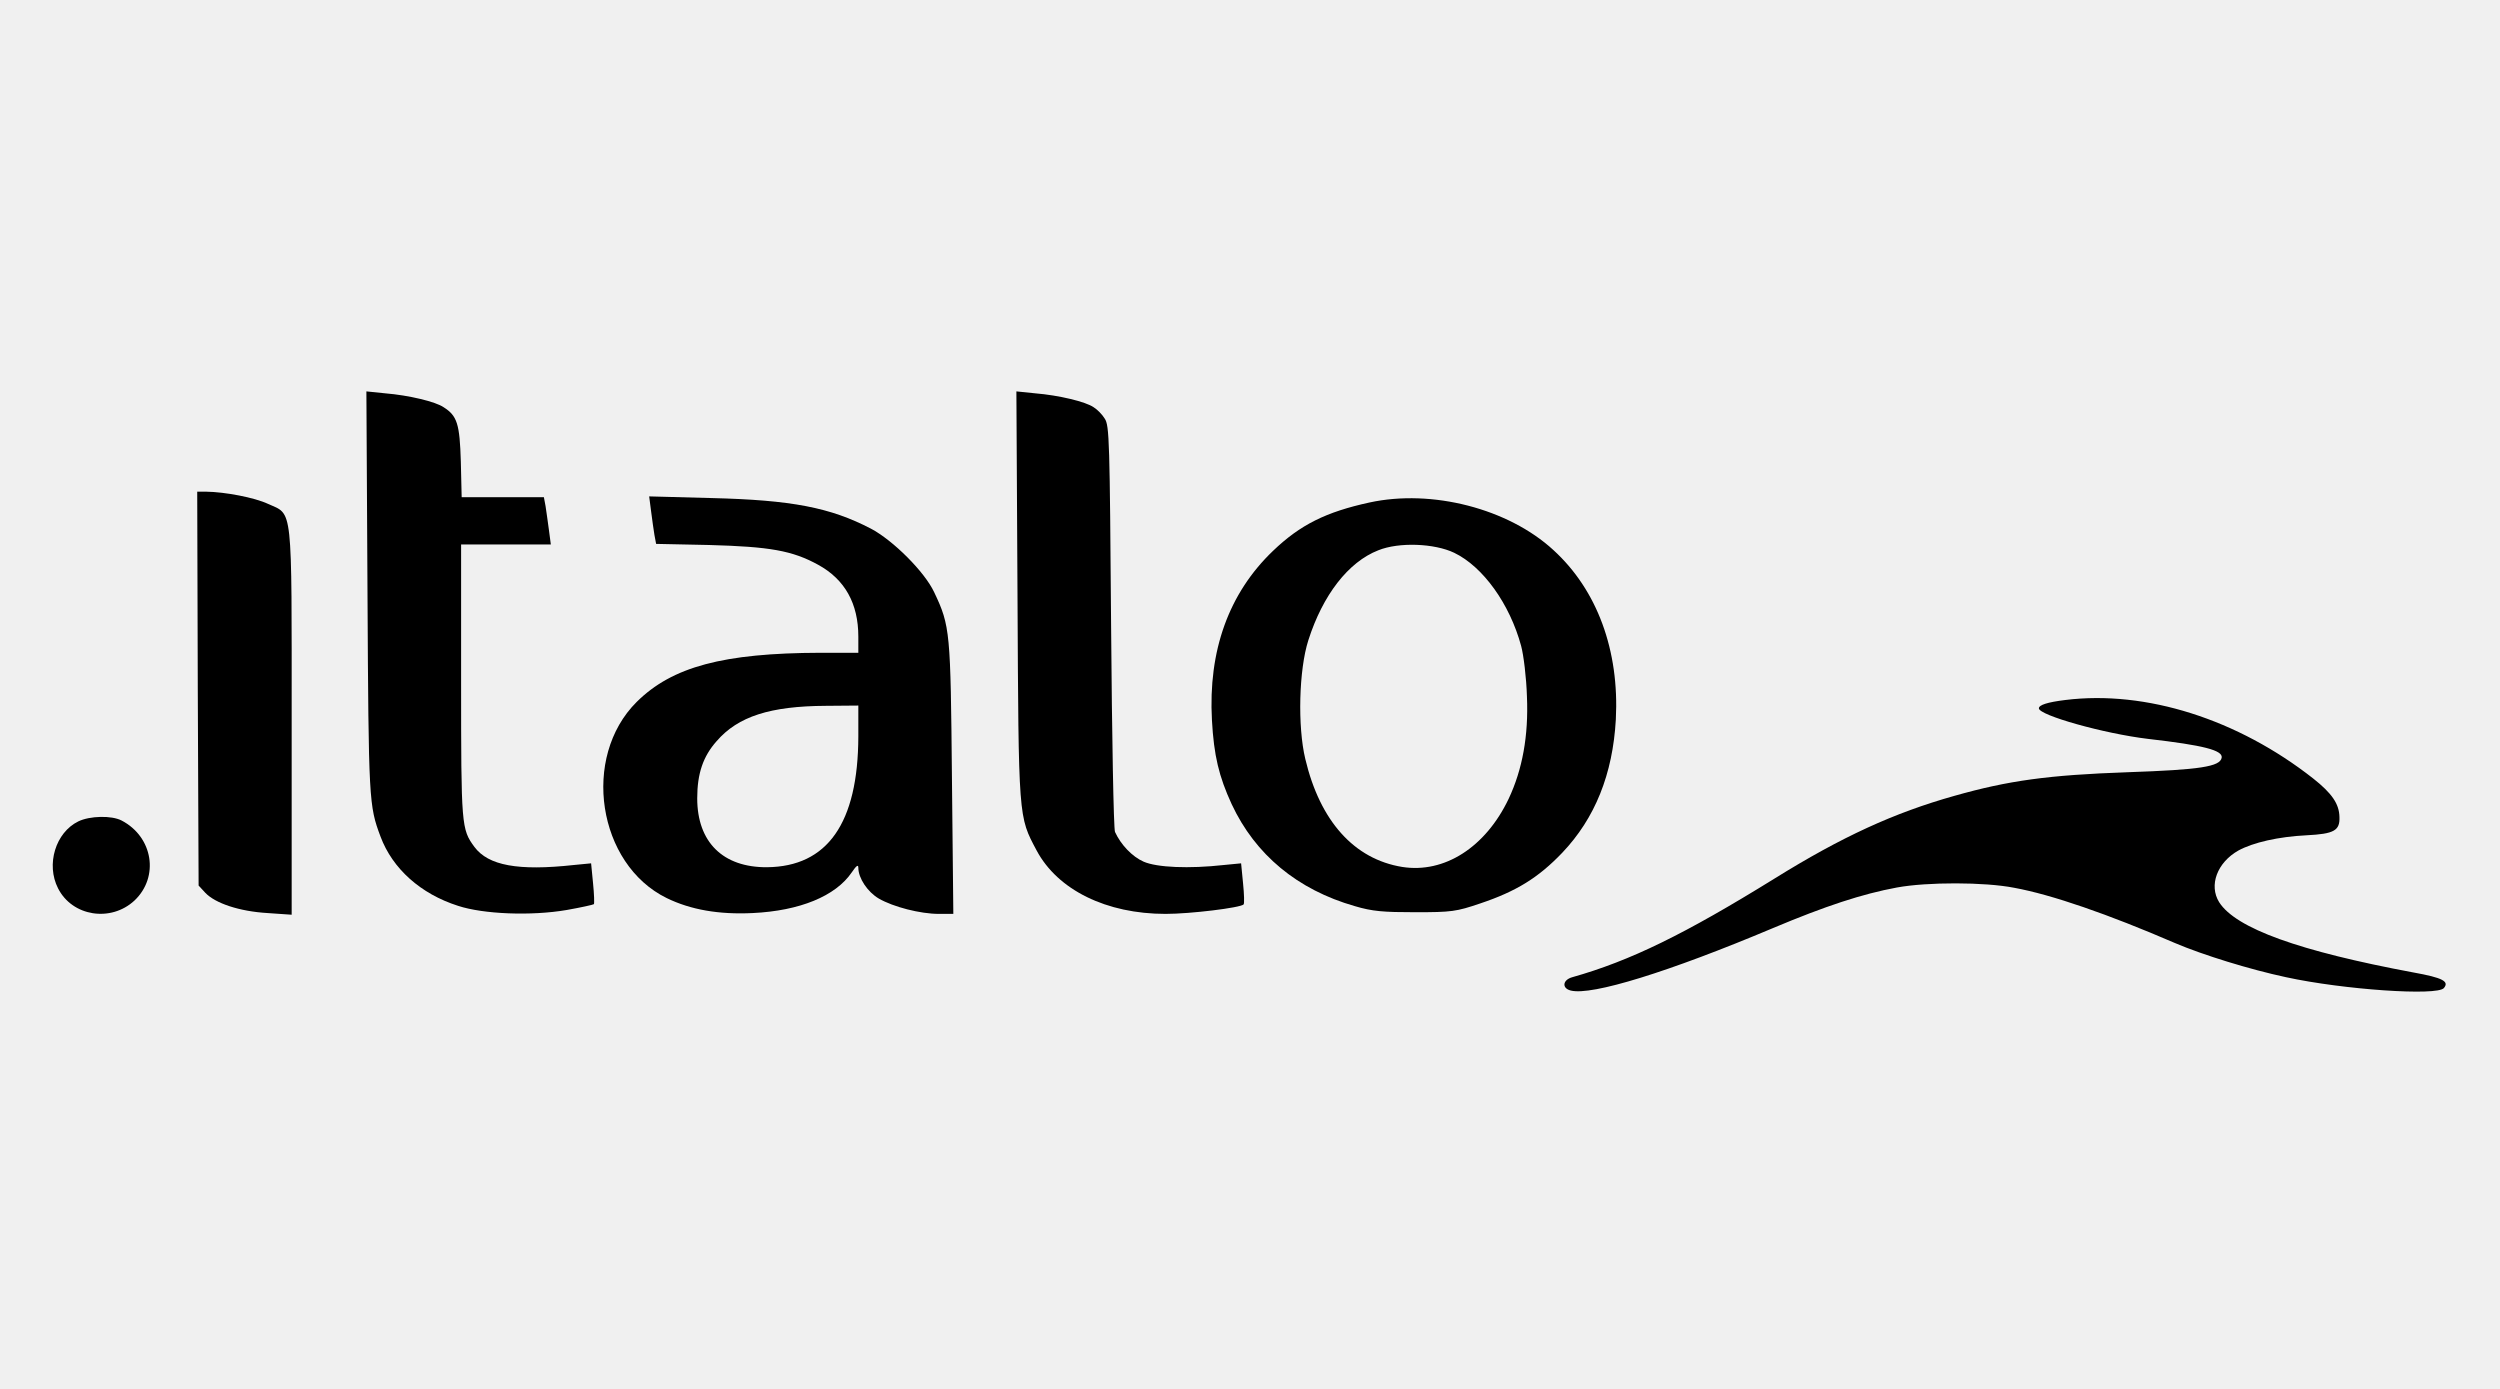
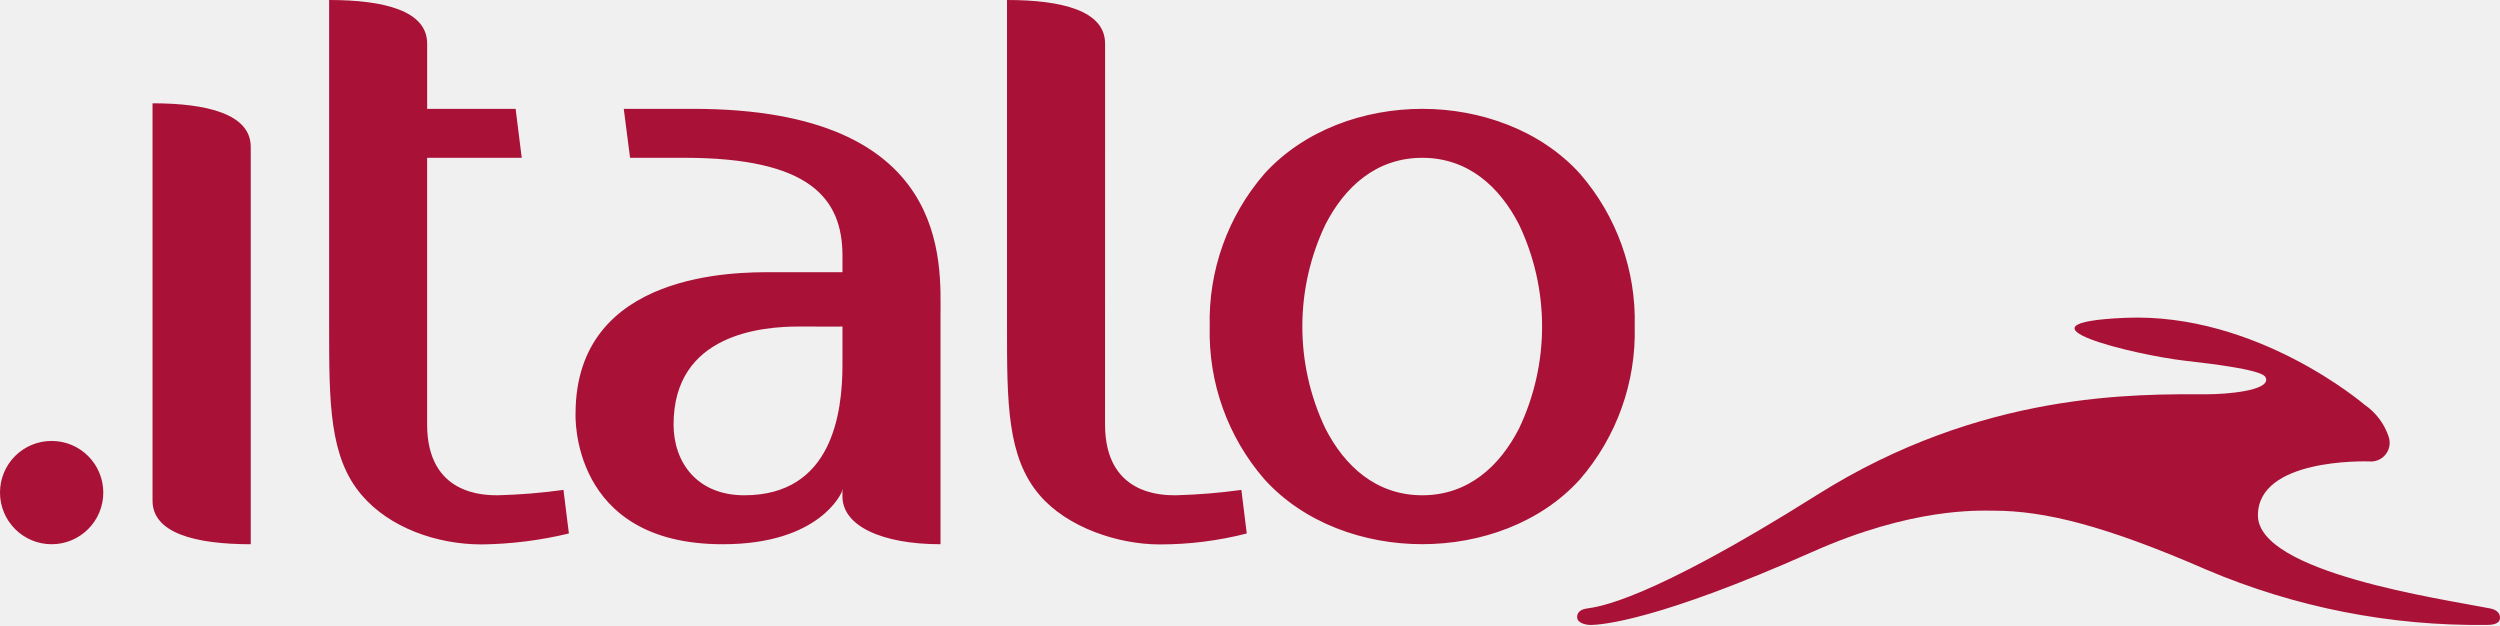
- <svg xmlns="http://www.w3.org/2000/svg" version="1.0" width="900pt" height="500pt" viewBox="0 0 900 500" preserveAspectRatio="xMidYMid meet">
-   <g transform="translate(0,500) scale(0.1,-0.1)" fill="#000000" stroke="none">
-     <path d="M1323 2863 c4 -748 5 -763 47 -875 43 -115 144 -206 279 -249 91 -30 263 -37 391 -15 51 9 96 19 98 21 2 2 1 36 -3 75 l-7 72 -62 -6 c-201 -22 -308 -2 -358 65 -47 64 -48 74 -48 595 l0 494 161 0 162 0 -7 53 c-4 28 -9 67 -12 85 l-6 32 -148 0 -148 0 -3 128 c-4 136 -13 165 -62 196 -29 20 -125 43 -210 50 l-68 7 4 -728z" />
-     <path d="M3663 2858 c4 -810 3 -796 69 -920 76 -142 251 -228 464 -228 90 0 269 22 281 34 3 3 2 37 -2 76 l-7 72 -62 -6 c-126 -14 -241 -9 -289 12 -41 18 -82 61 -103 107 -5 11 -11 344 -14 740 -5 667 -6 723 -23 748 -9 15 -27 33 -40 41 -29 20 -125 43 -210 50 l-68 7 4 -733z" />
-     <path d="M712 2521 l3 -709 24 -26 c36 -38 123 -67 224 -73 l87 -6 0 693 c0 793 5 745 -85 786 -49 23 -155 43 -223 44 l-32 0 2 -709z" />
-     <path d="M2344 3159 c4 -30 9 -68 12 -85 l6 -32 191 -4 c218 -6 299 -20 392 -71 97 -53 145 -140 145 -259 l0 -58 -137 0 c-349 -1 -533 -50 -661 -177 -200 -199 -141 -584 108 -706 86 -42 188 -60 310 -54 169 8 298 61 356 146 17 25 24 30 24 17 0 -37 33 -87 74 -111 52 -30 149 -55 216 -55 l52 0 -5 488 c-5 528 -6 548 -64 670 -34 73 -148 187 -228 229 -146 76 -285 103 -574 110 l-224 6 7 -54z m746 -811 c-1 -311 -111 -468 -329 -470 -158 -1 -251 90 -251 248 0 89 21 151 70 206 77 89 193 126 393 127 l117 1 0 -112z" />
-     <path d="M4930 3191 c-156 -34 -249 -80 -347 -174 -159 -152 -234 -359 -220 -610 7 -127 25 -202 71 -302 85 -182 237 -308 443 -367 64 -19 103 -22 218 -22 130 0 147 2 235 32 128 43 208 92 294 182 118 124 182 283 193 480 13 248 -67 466 -225 610 -162 149 -437 220 -662 171z m305 -181 c104 -50 200 -184 241 -335 9 -33 19 -115 21 -183 6 -140 -16 -262 -66 -368 -83 -174 -231 -269 -383 -245 -173 28 -296 165 -349 389 -28 117 -23 321 11 427 52 163 144 282 252 324 74 30 202 25 273 -9z" />
-     <path d="M7435 2480 c-65 -8 -95 -18 -95 -30 0 -25 234 -91 393 -110 200 -23 270 -41 265 -68 -6 -32 -78 -43 -338 -52 -286 -10 -430 -30 -624 -85 -217 -61 -405 -147 -648 -298 -323 -200 -519 -296 -728 -355 -35 -10 -38 -40 -5 -48 75 -19 353 67 728 225 188 79 321 123 446 146 109 20 315 20 422 -1 136 -25 338 -95 579 -199 101 -43 269 -95 400 -123 207 -45 544 -68 568 -39 20 24 -4 37 -109 56 -413 77 -640 159 -700 253 -38 61 -7 143 69 186 53 29 144 50 246 55 99 5 120 17 118 66 -1 47 -27 85 -94 138 -272 214 -603 319 -893 283z" />
-     <path d="M282 2043 c-82 -40 -117 -155 -73 -241 51 -101 190 -123 275 -44 90 85 67 229 -46 288 -36 19 -115 17 -156 -3z" />
+ <svg xmlns="http://www.w3.org/2000/svg" width="260" height="65.001" viewBox="0 0 260 65.001" version="1.1" id="svg12">
+   <defs id="defs4">
+     <style id="style2">.a,.b{fill:#fff;}.b{fill-rule:evenodd;}</style>
+   </defs>
+   <g transform="translate(-2059 -19.128)" id="g10" style="fill:#aa1136;fill-opacity:1">
+     <path class="a" d="M2294.665,58.487c.355,1.282-4.134,1.643-6.079,1.643-7.426,0-23.438-.361-40.646,10.489-17.752,11.176-22.839,11.627-23.887,11.79-.224.036-1.029.144-1.029.9,0,.65.973.813,1.366.813,1.2,0,7.052-.47,23.063-7.583,10.456-4.658,17.34-4.3,18.892-4.3,5.256,0,11.56,1.535,22.128,6.138a72.106,72.106,0,0,0,29.162,5.742c.374,0,1.365-.018,1.365-.74,0-.741-.767-.921-1.029-.975-5.031-.993-24.148-3.72-24.148-9.678,0-5.939,11.111-5.614,11.522-5.614a1.949,1.949,0,0,0,2.095-2.51,6.545,6.545,0,0,0-2.544-3.394s-11.167-9.6-24.84-9.027c-12.813.541.954,3.863,6.154,4.459C2294.328,57.548,2294.571,58.144,2294.665,58.487Z" id="path6" style="fill:#aa1136;fill-opacity:1" />
+     <path class="b" d="M2216.983,63.686c-1.983,3.882-5.256,6.951-10.064,6.951-4.825,0-8.1-3.069-10.082-6.951a24.655,24.655,0,0,1,0-21.195c1.983-3.882,5.257-6.951,10.082-6.951,4.808,0,8.081,3.069,10.064,6.951a24.653,24.653,0,0,1,0,21.195Zm6.341-26.485c-4.115-4.55-10.363-6.753-16.405-6.753-6.06,0-12.289,2.2-16.423,6.753a23.37,23.37,0,0,0-5.686,15.9,23.306,23.306,0,0,0,5.686,15.87c4.134,4.568,10.363,6.752,16.423,6.752,6.042,0,12.29-2.184,16.405-6.752a23.371,23.371,0,0,0,5.686-15.906A23.27,23.27,0,0,0,2223.324,37.2ZM2064.387,64.986A5.371,5.371,0,1,1,2059,70.348,5.359,5.359,0,0,1,2064.387,64.986Zm109.537-1.715c0,7.366,5.967,7.366,7.37,7.366a61.426,61.426,0,0,0,6.808-.559l.561,4.531a36.243,36.243,0,0,1-9.072,1.138c-4.3,0-9.577-1.752-12.457-5.11-3.405-3.954-3.405-9.623-3.405-17.549V19.128c5.724,0,10.2,1.12,10.2,4.532Zm-55.76,11.338a40.651,40.651,0,0,1-9.072,1.138c-4.7,0-9.577-1.752-12.457-5.11-3.405-3.954-3.405-9.623-3.405-17.549V19.128c5.724,0,10.194,1.12,10.194,4.532v6.788h9.2l.636,5.092h-9.839V63.271c0,7.366,5.967,7.366,7.37,7.366a61.428,61.428,0,0,0,6.809-.559Zm-43.3-44.738c5.724,0,10.213,1.137,10.213,4.531V75.728c-5.724,0-10.213-1.137-10.213-4.531Zm71.752,27.189c0,5.092-1.1,13.577-10.213,13.577-4.882,0-7.351-3.394-7.351-7.366,0-9.442,9.222-10.2,13.131-10.183,3.891.018,4.433,0,4.433,0Zm-15.525-26.612h-7.22l.655,5.092h5.667c13.019,0,16.423,4.206,16.423,10.182v1.715h-7.369c-3.386,0-20.389-.18-20.389,14.715,0,0-.636,13.576,15.282,13.576,10.194.019,12.4-5.434,12.4-5.434l.074-.325v.668c-.093,3.2,4.134,5.091,10.2,5.091V51.951C2156.809,46.517,2157.987,30.448,2131.089,30.448Z" id="path8" style="fill:#aa1136;fill-opacity:1" />
  </g>
</svg>
